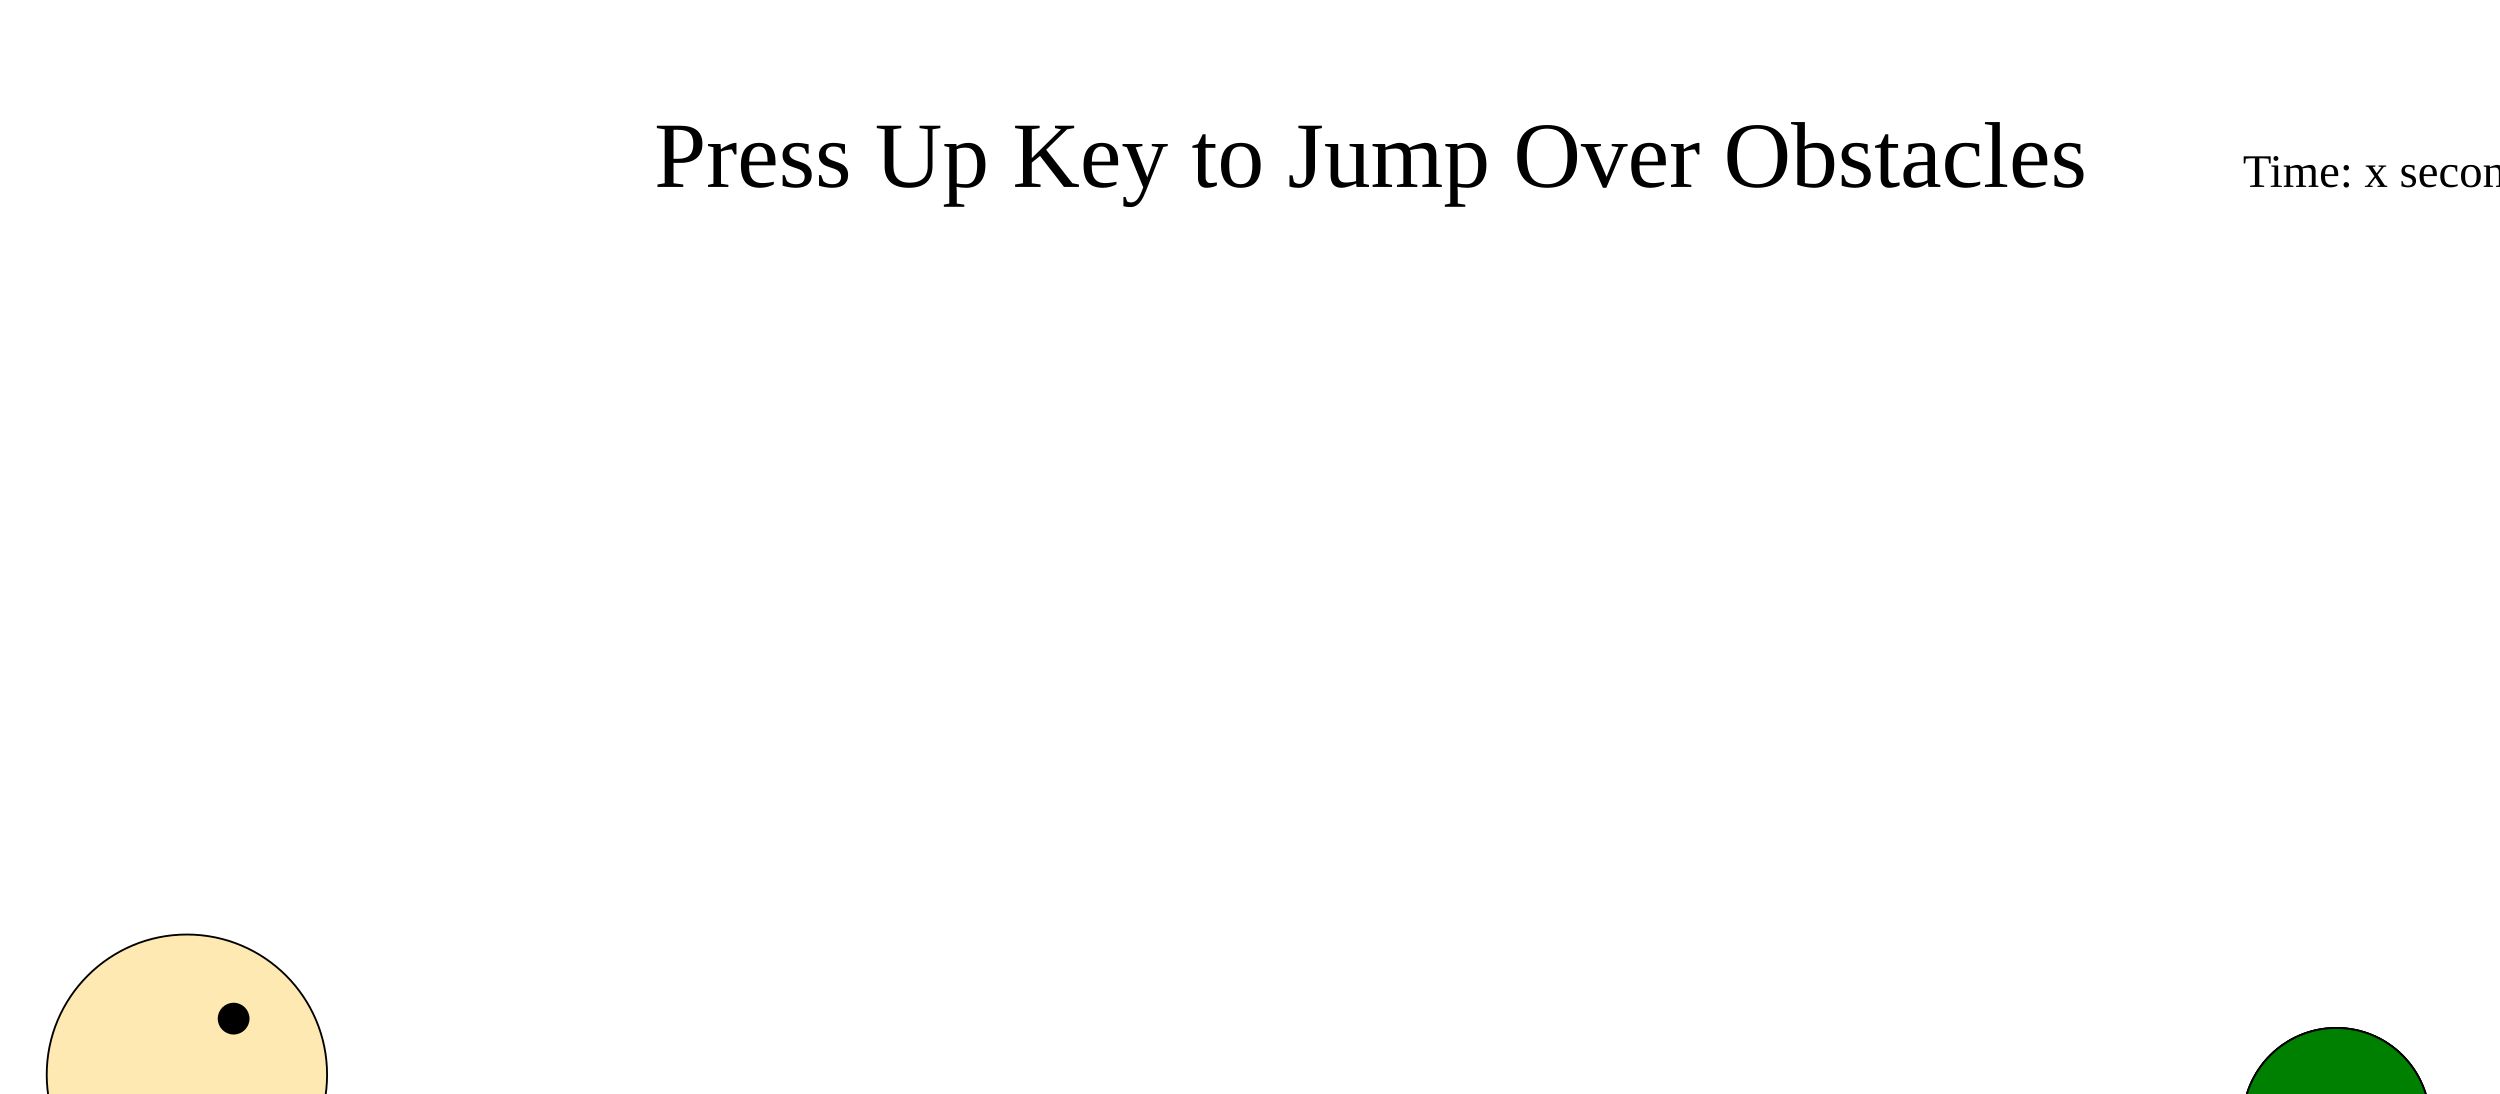
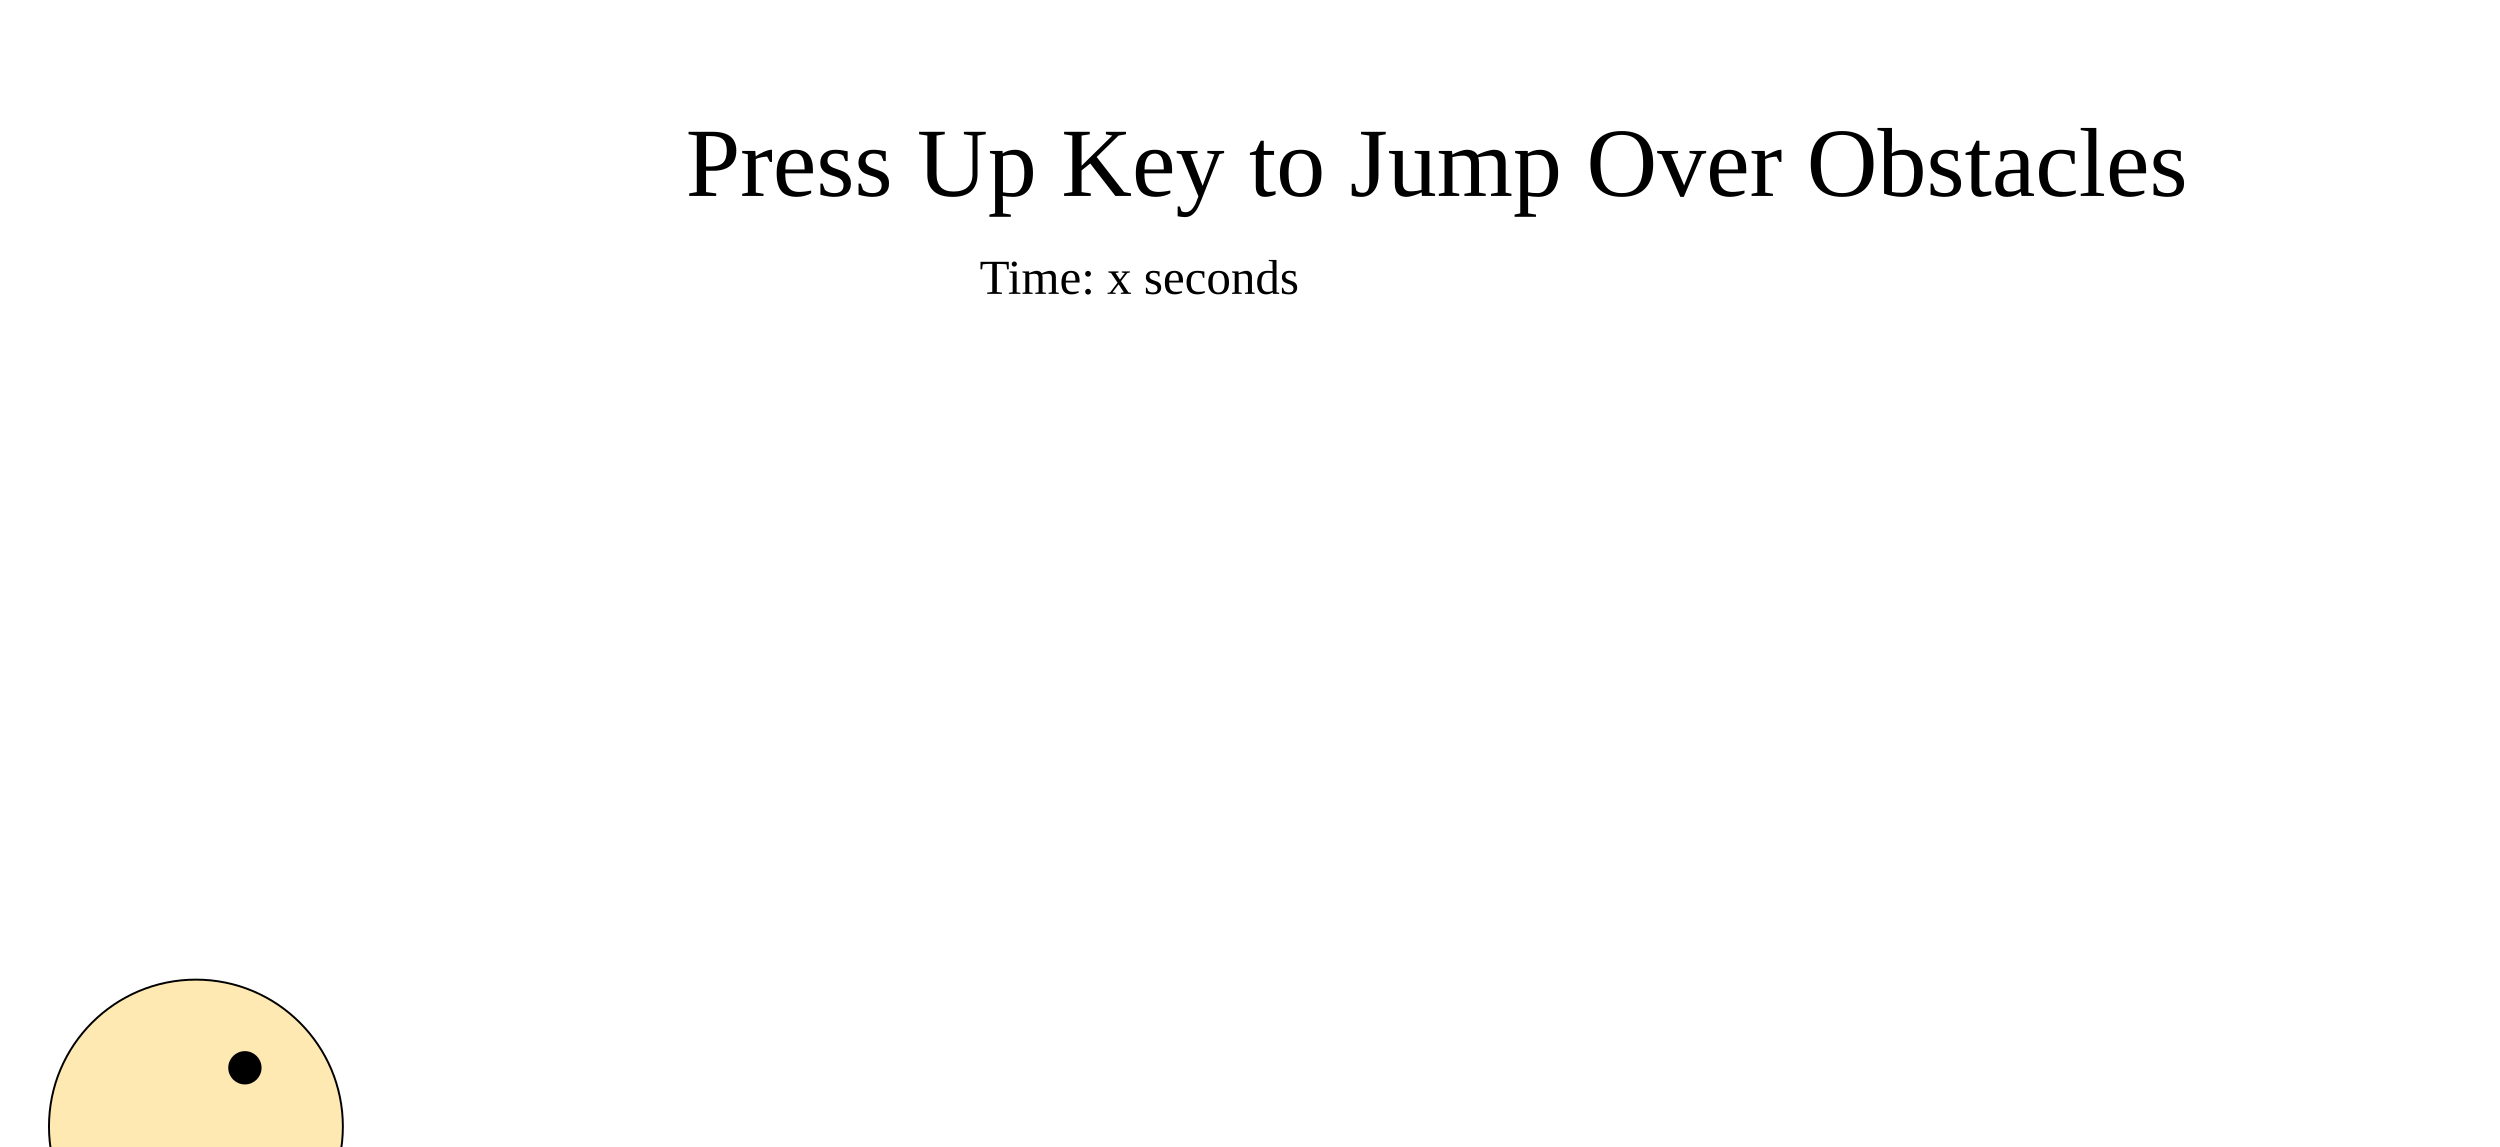
<svg xmlns="http://www.w3.org/2000/svg" style="background-color: rgb(5, 234, 255);">
  <text x="350" y="100" style="font-size: 50px; fill: black;">Press Up Key to Jump Over Obstacles</text>
-   <text id="timer" x="1200" y="100" style="font-size: 25px; fill: black;">Time: x seconds</text>
+   <text id="timer" x="500" y="150" style="font-size: 25px; fill: black;">Time: x seconds</text>
+   <text id="endGame" x="350" y="600" style="font-size: 37.5px; fill: black;" />
  <g id="player">
    <circle id="playerHead" cx="100" cy="575" r="75" style="fill: #ffe9b3; stroke: black;" />
    <circle cx="125" cy="545" r="8" style="fill: black; stroke: black;" />
    <path d="M 150 615 L 100 615" style="stroke: black;" />
  </g>
-   <circle id="obst1" cx="1250" cy="600" r="50" style="fill: red; stroke: black;" />
-   <circle id="obst2" cx="1250" cy="600" r="50" style="fill: blue; stroke: black;" />
-   <circle id="obst3" cx="1250" cy="600" r="50" style="fill: green; stroke: black;" />
+   <circle id="obst1" cx="1250" cy="600" r="50" style="fill: red; stroke: black;" visibility="hidden" />
+   <circle id="obst2" cx="1250" cy="600" r="50" style="fill: blue; stroke: black;" visibility="hidden" />
+   <circle id="obst3" cx="1250" cy="600" r="50" style="fill: green; stroke: black;" visibility="hidden" />
</svg>
